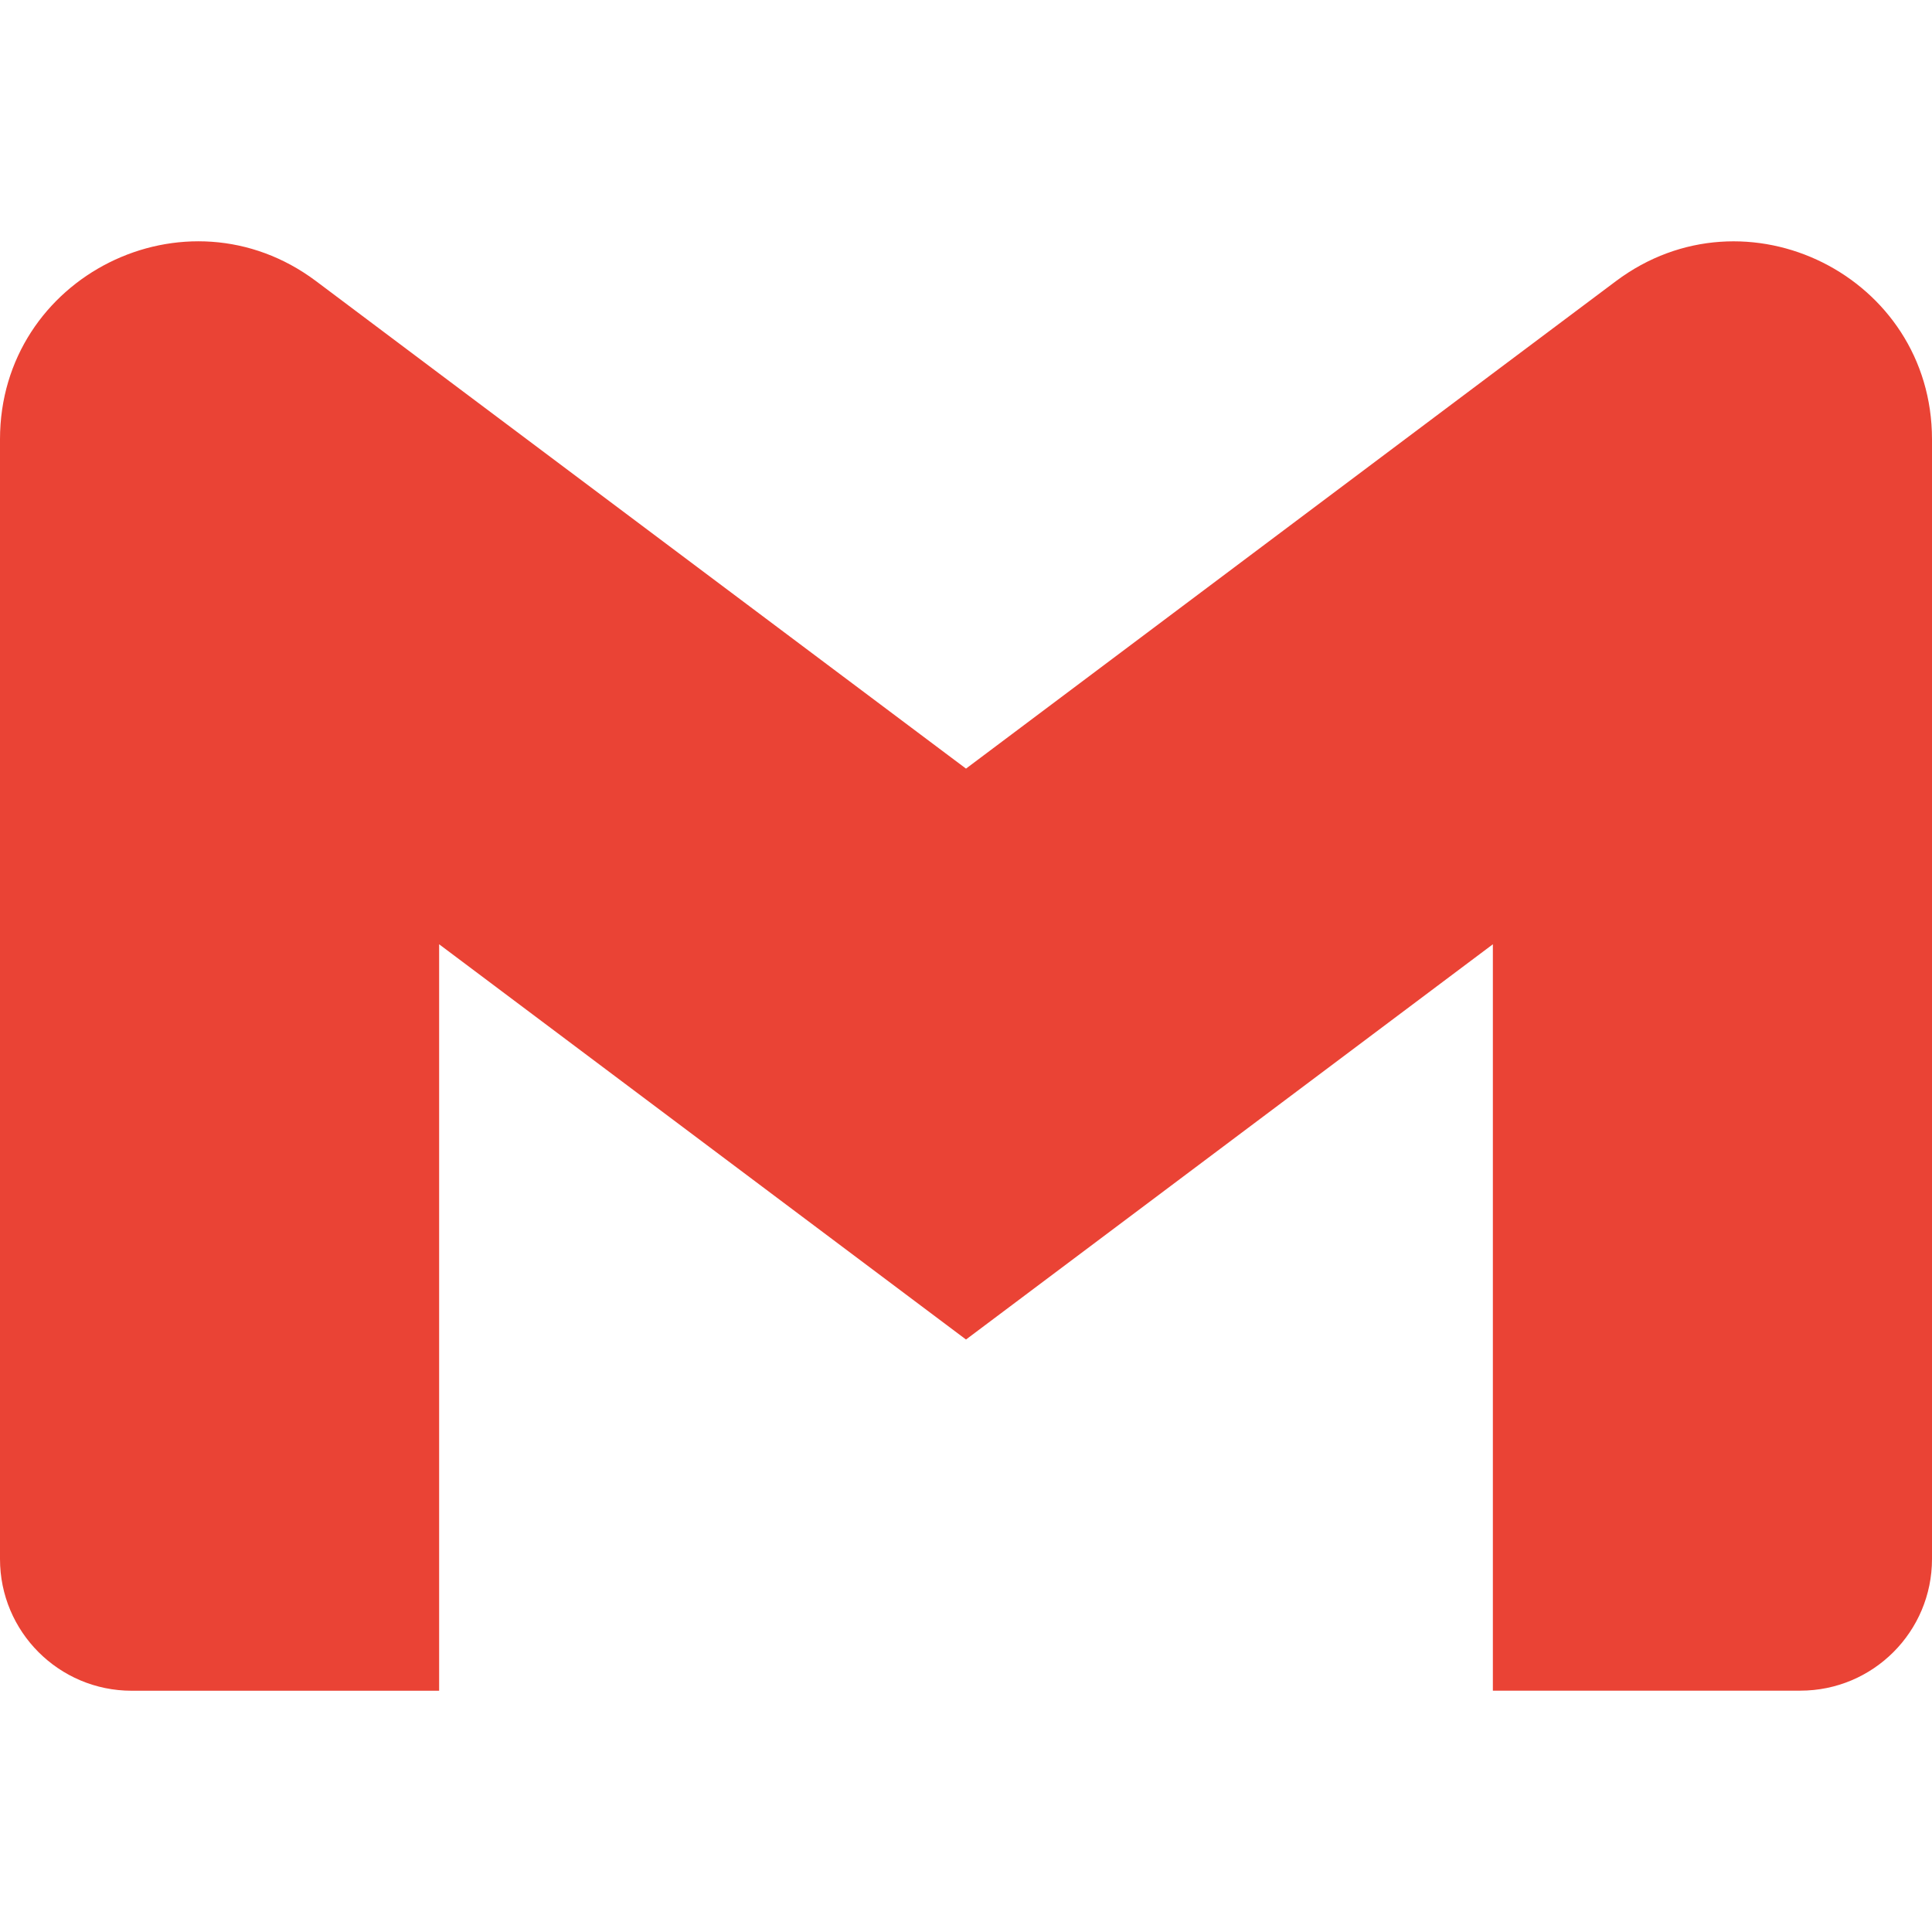
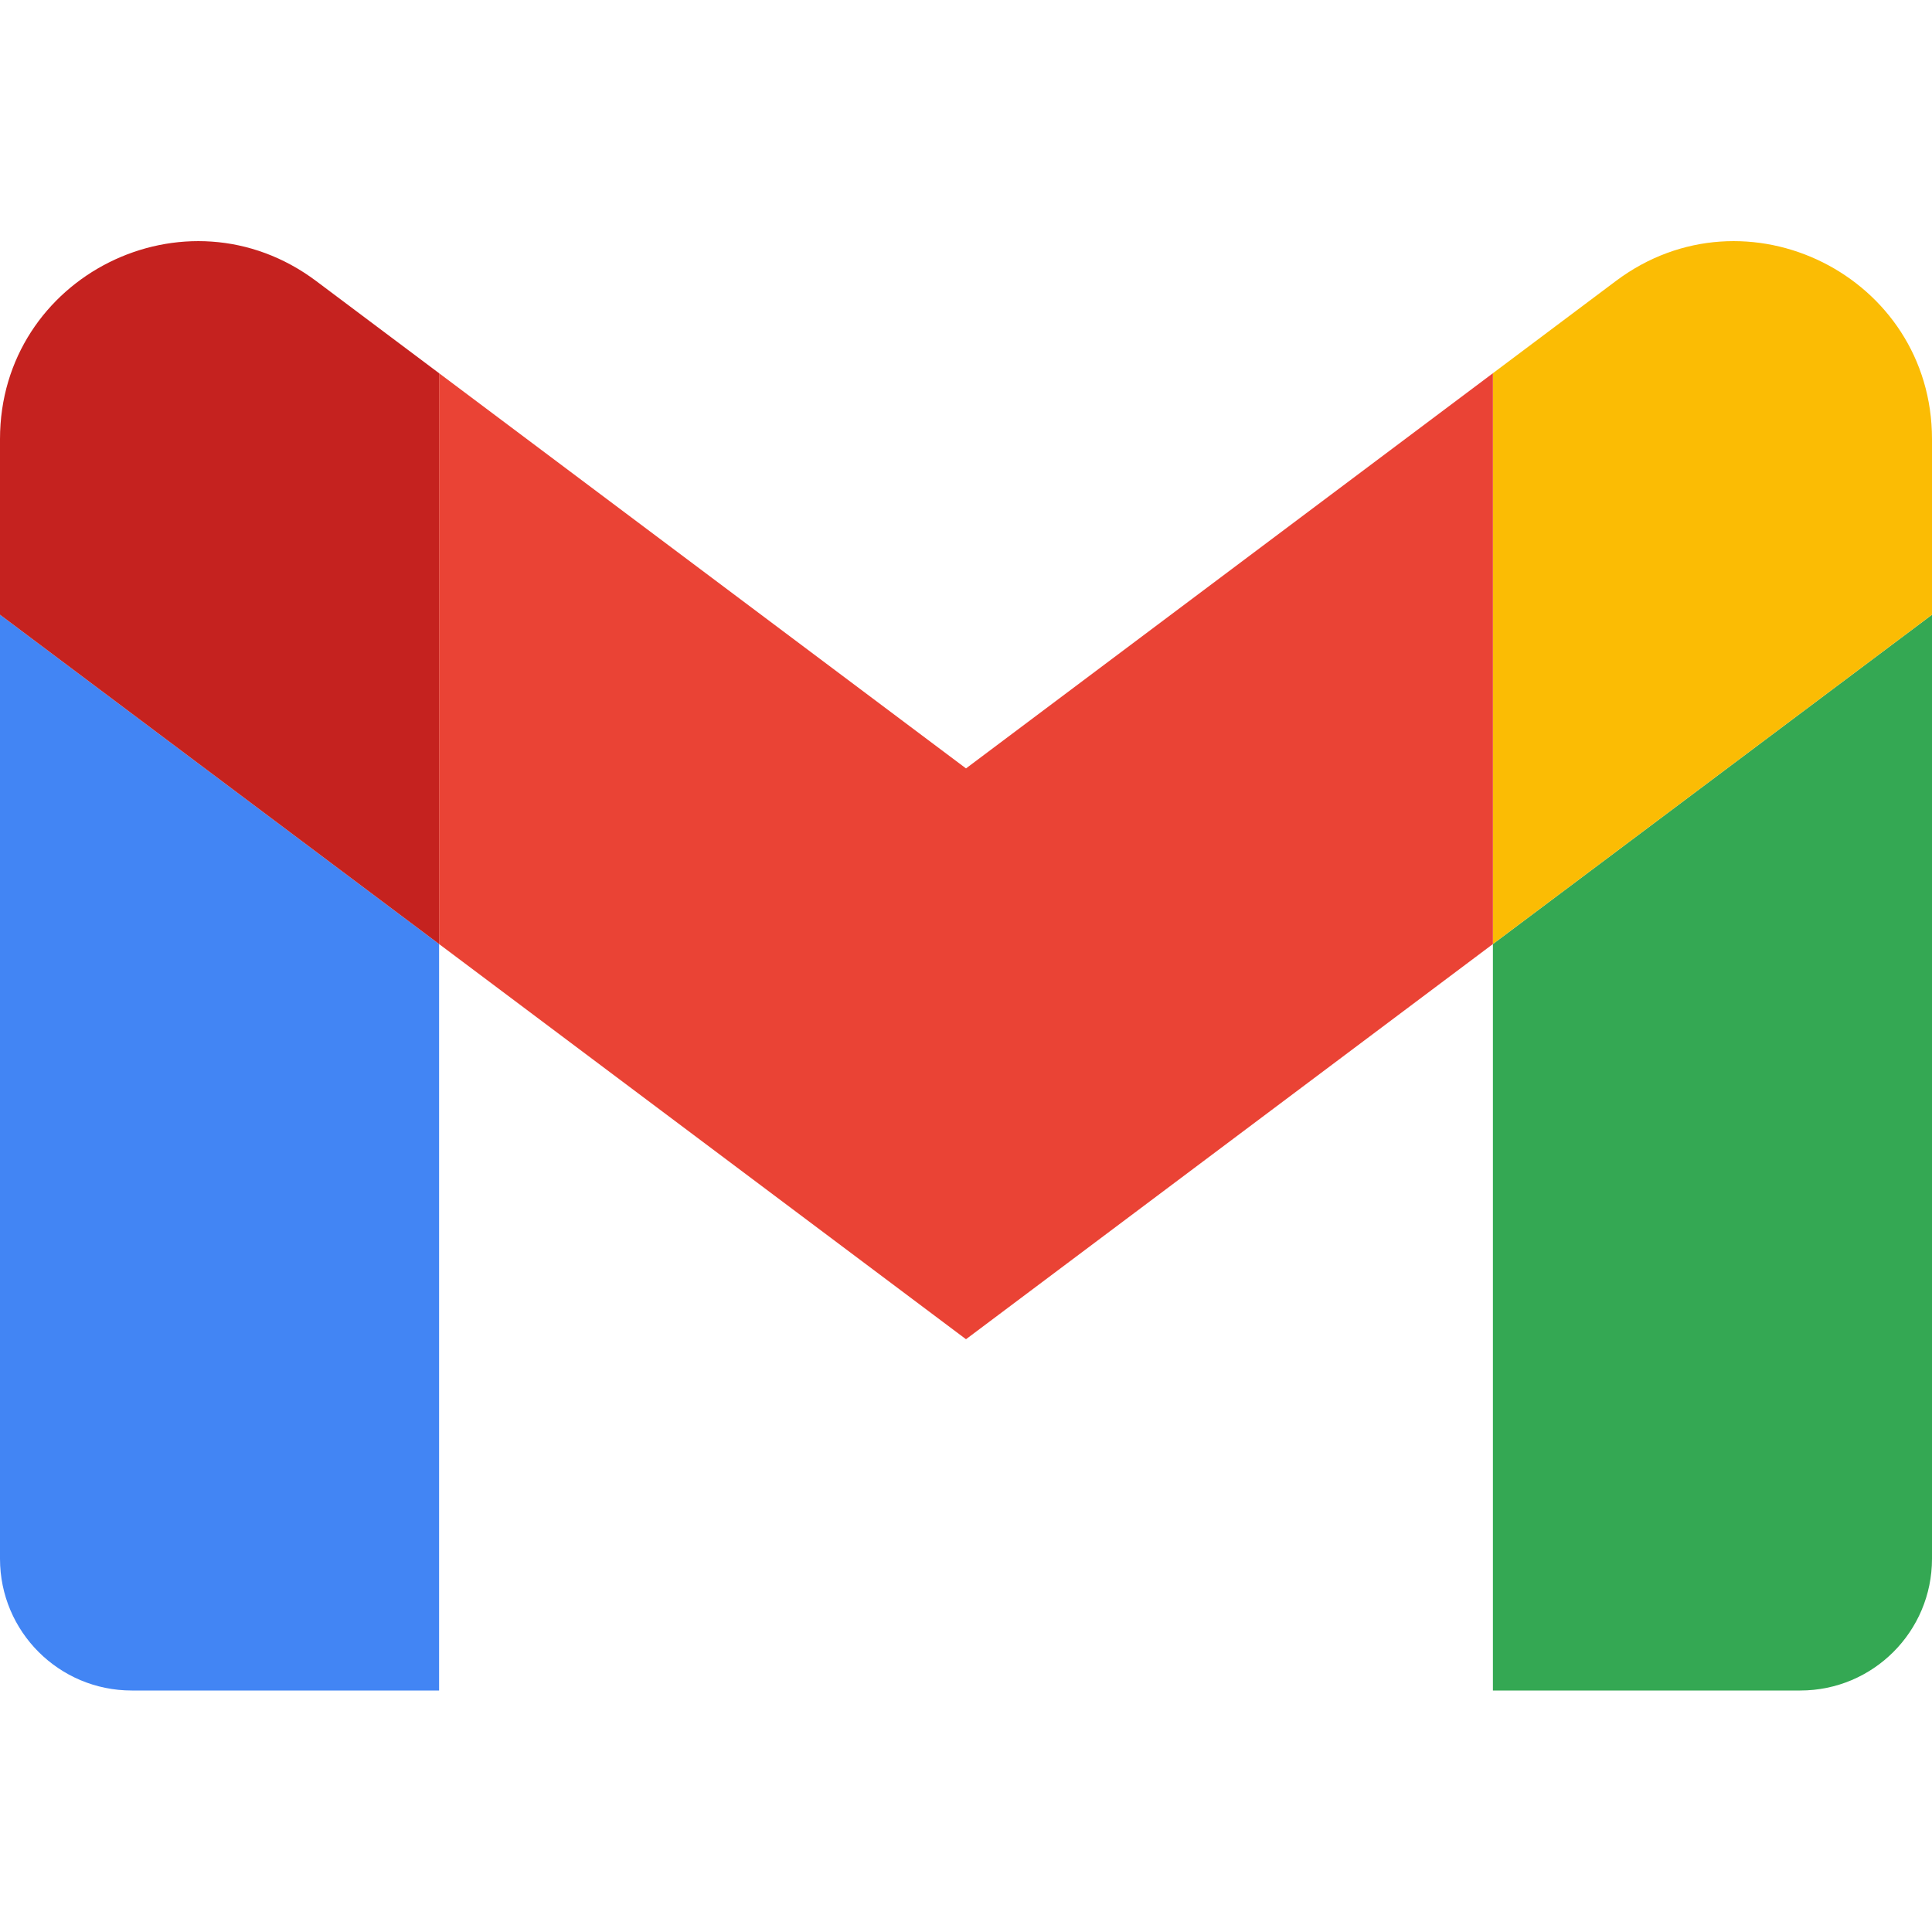
- <svg xmlns="http://www.w3.org/2000/svg" viewBox="0 0 24 24">
-   <path fill="#EA4335" d="M24 5.457v13.909c0 .904-.732 1.636-1.636 1.636h-3.819V11.73L12 16.64l-6.545-4.91v9.273H1.636A1.636 1.636 0 0 1 0 19.366V5.457c0-2.023 2.309-3.178 3.927-1.964L5.455 4.64 12 9.548l6.545-4.91 1.528-1.145C21.69 2.28 24 3.434 24 5.457z" />
+ <svg xmlns="http://www.w3.org/2000/svg" viewBox="52 31 88 88">
+   <path fill="#4285F4" d="M58 108h14V74L52 59v43c0 3.32 2.69 6 6 6" />
+   <path fill="#34A853" d="M120 108h14c3.32 0 6-2.69 6-6V59l-20 15" />
+   <path fill="#FBBC04" d="M120 48v26l20-15v-8c0-7.42-8.47-11.65-14.4-7.2" />
+   <path fill="#EA4335" d="M72 74V48l24 18 24-18v26L96 92" />
+   <path fill="#C5221F" d="M52 51v8l20 15V48l-5.6-4.2c-5.94-4.45-14.4-.22-14.4 7.2" />
</svg>
